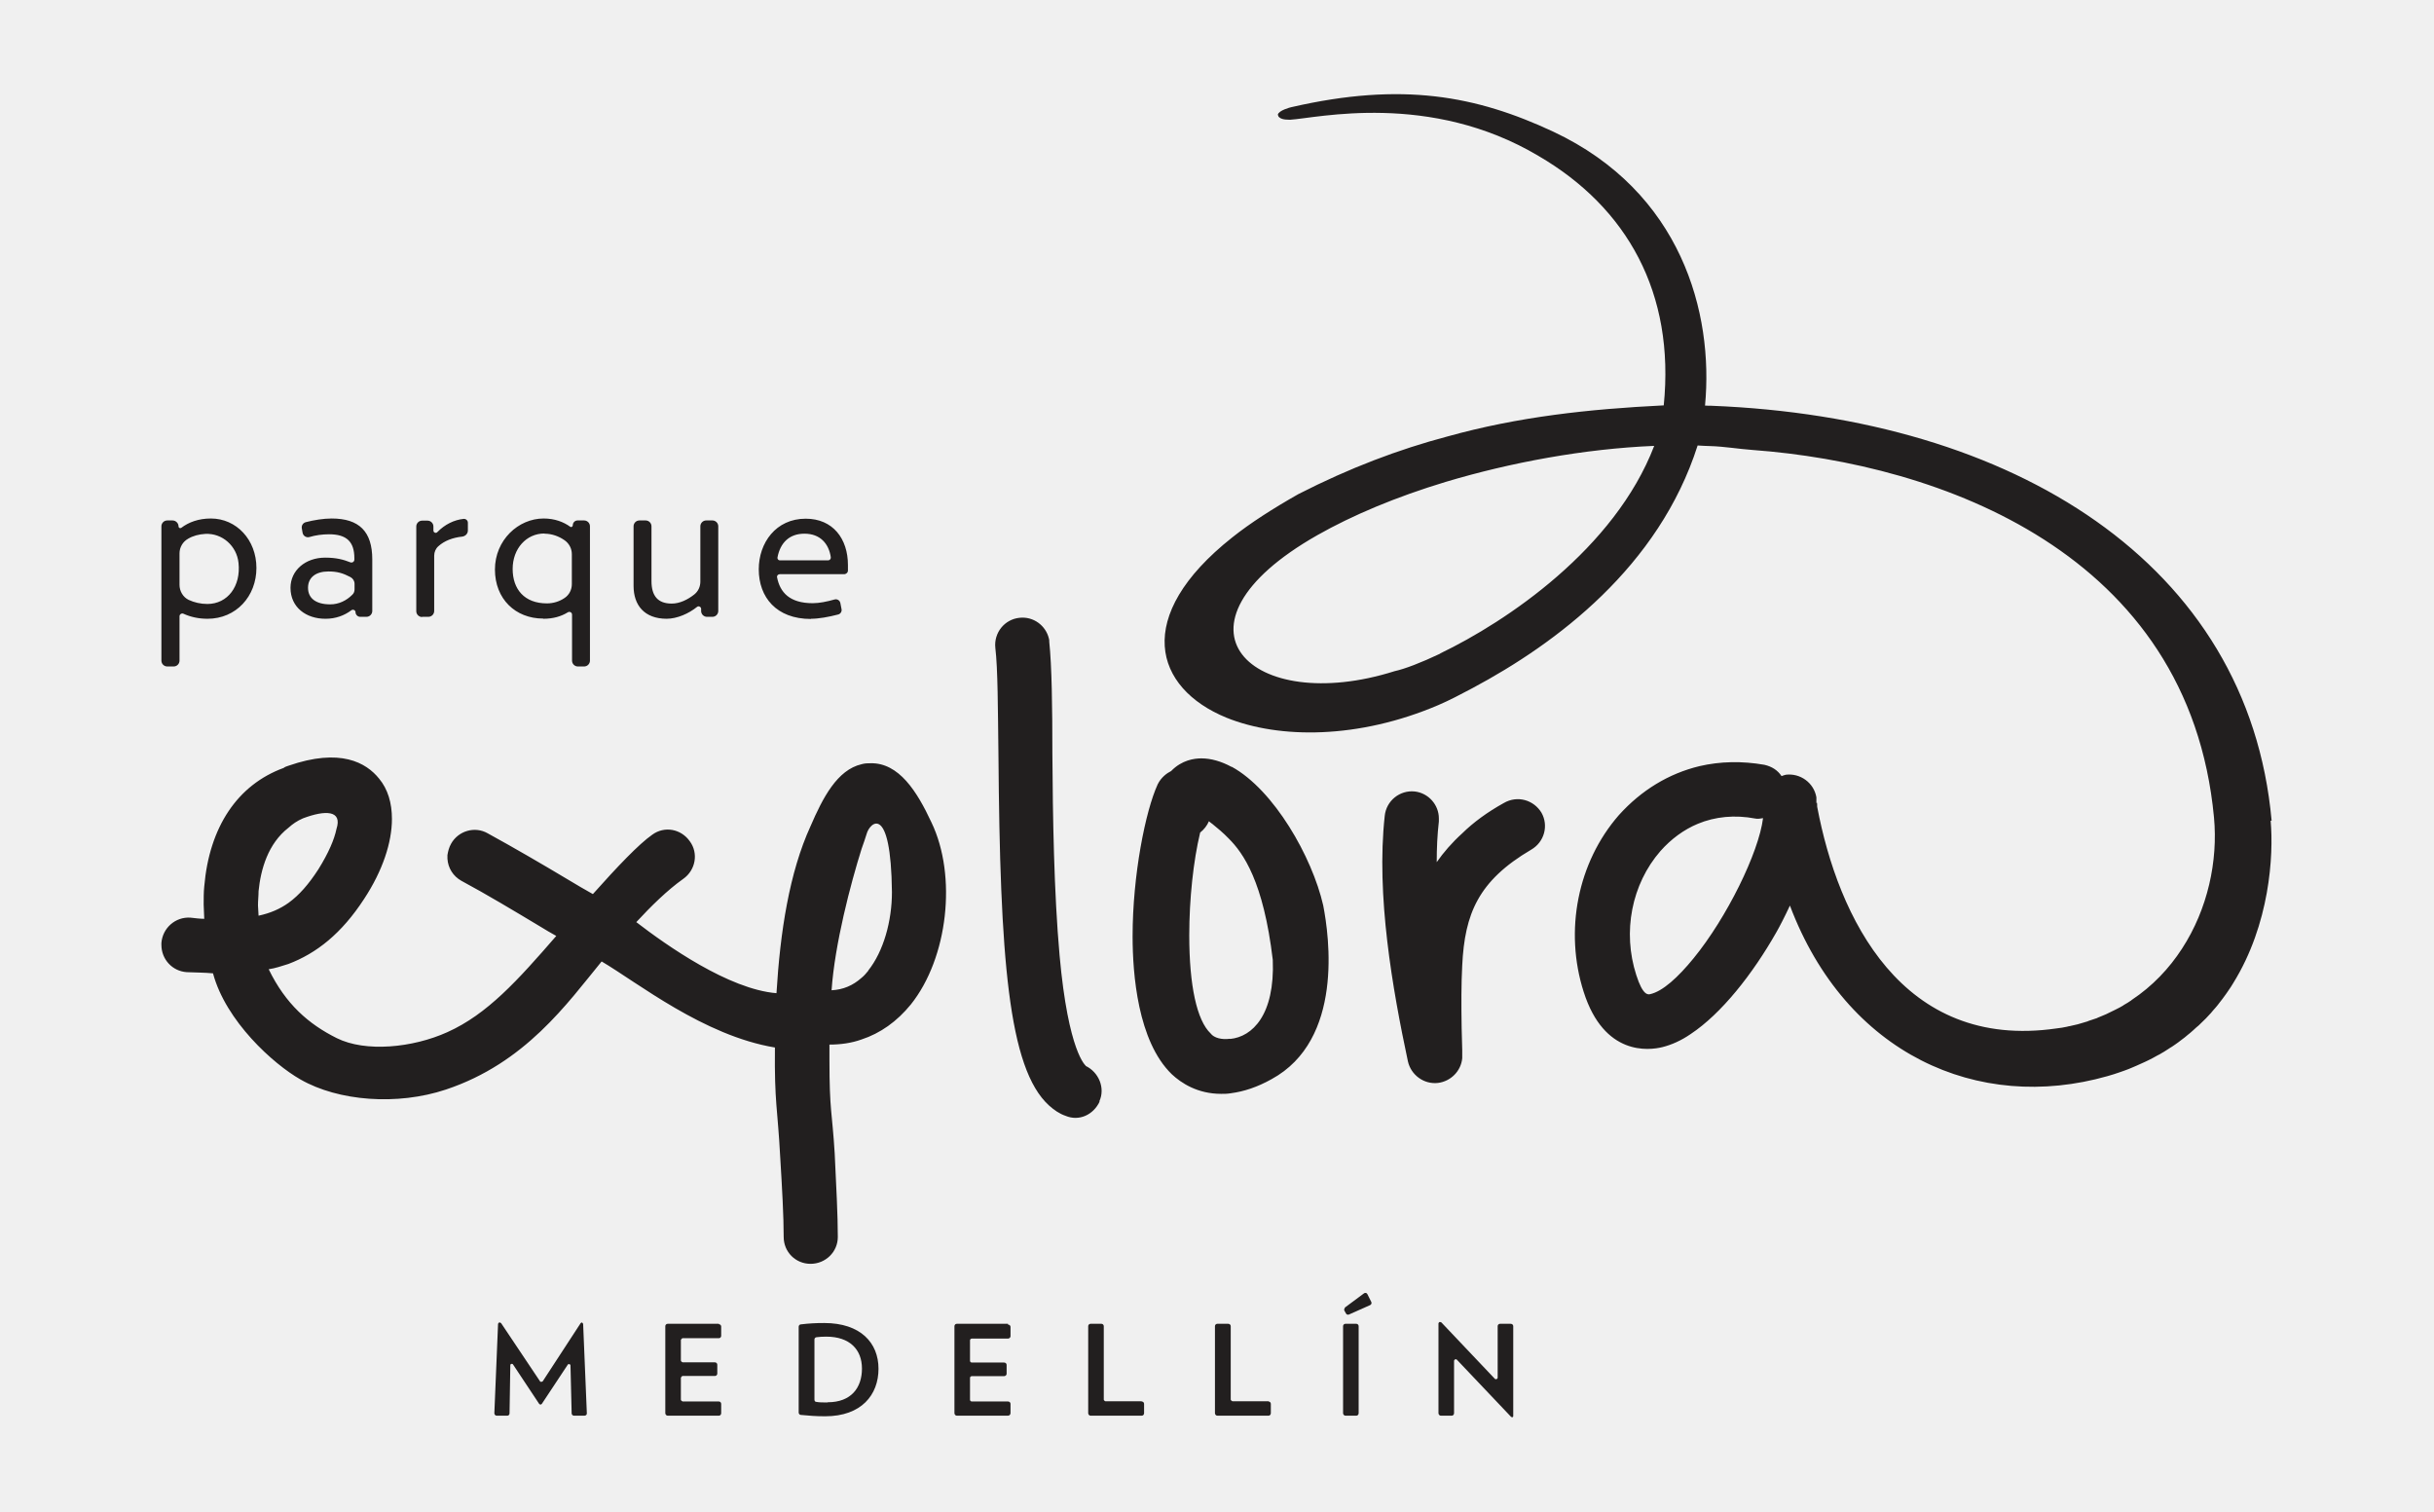
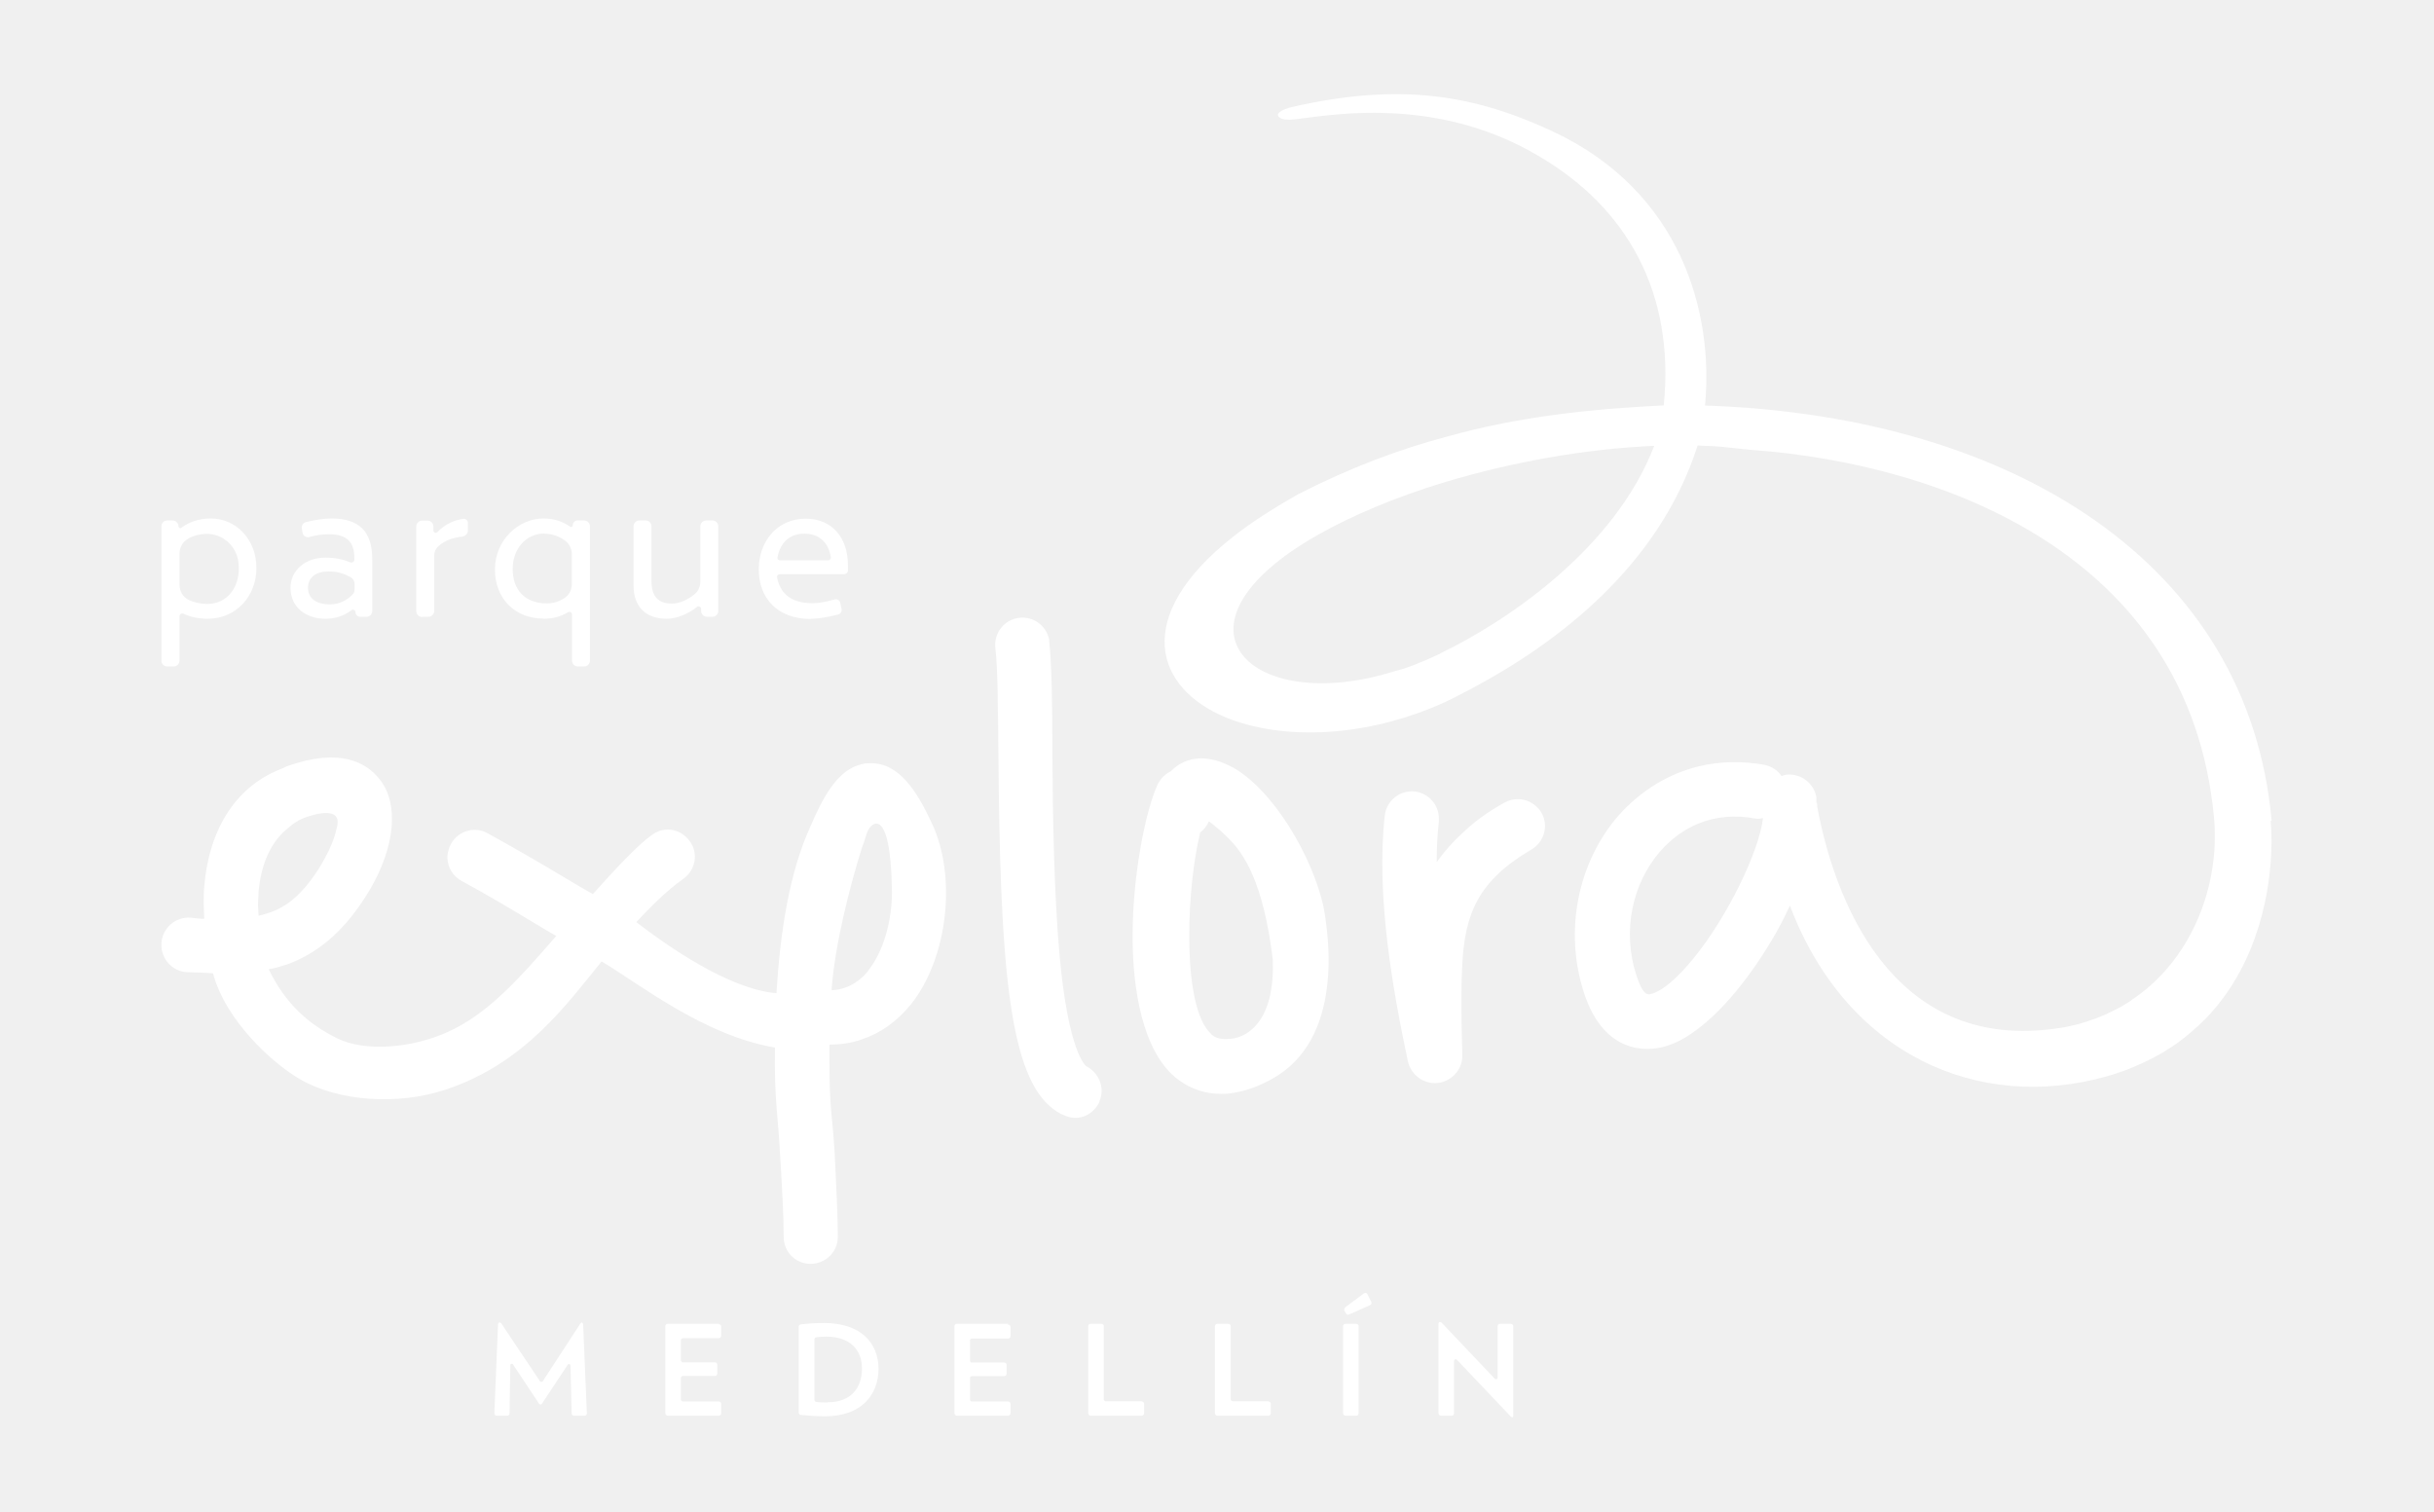
<svg xmlns="http://www.w3.org/2000/svg" id="Capa_1" data-name="Capa 1" viewBox="0 0 125.01 77.63">
  <defs>
    <style>
      .cls-1 {
-         fill: #221f1f;
+         fill: #ffffff;
      }
    </style>
  </defs>
  <path class="cls-1" d="M56.46,56.57c.32-.69-.03-1.51-.71-1.83h.02s-.9-.66-1.35-5.67c-.29-3.23-.35-7.18-.37-10.35,0-2.44-.03-4.53-.16-5.75,0-.06,0-.13-.02-.18-.16-.66-.79-1.14-1.51-1.06-.77.08-1.32.77-1.24,1.54.13,1.08.13,3.12.16,5.48.08,10.41.5,16.13,2.6,18.03.27.24.53.42.85.53.69.29,1.43-.05,1.75-.74ZM44.73,39.2c-.16,0-.31,0-.48.05-1.25.29-1.99,1.72-2.62,3.18-1.09,2.38-1.56,5.43-1.75,8.58-2.45-.2-5.64-2.45-7.2-3.65.74-.8,1.59-1.64,2.41-2.22.64-.45.79-1.32.34-1.93-.45-.64-1.3-.8-1.93-.34-.69.48-1.8,1.65-3.05,3.05-.42-.24-.85-.48-1.27-.74-1.37-.82-2.78-1.64-4.13-2.38-.66-.38-1.51-.13-1.88.53-.11.19-.16.4-.19.59v.18c.03.48.29.9.72,1.14,1.32.71,2.65,1.51,4.05,2.35.26.16.53.32.82.48-1.98,2.28-3.54,4.02-5.59,4.94-1.79.81-4.21,1.04-5.68.31-1.45-.72-2.63-1.75-3.5-3.54.34-.05.66-.16,1.01-.27,1.45-.55,2.73-1.56,3.89-3.34.96-1.46,1.43-2.91,1.43-4.11,0-.82-.21-1.53-.66-2.07-.66-.82-1.99-1.59-4.66-.66-.08.03-.17.05-.24.11-2.38.87-3.82,3.04-4.08,6.09-.03.29-.03.61-.03.92,0,.24.03.5.03.74-.21,0-.45-.03-.71-.06-.77-.05-1.43.53-1.49,1.3v.1c0,.74.56,1.35,1.3,1.4.47.02.92.02,1.35.06.66,2.46,3.1,4.66,4.49,5.45,1.95,1.12,4.98,1.35,7.47.52,4.08-1.36,6.23-4.42,8-6.58,1.85,1.09,5.24,3.81,8.9,4.42-.03,2.86.14,3.13.27,5.6.1,1.64.18,3.07.18,4.13,0,.77.61,1.38,1.38,1.38s1.4-.61,1.4-1.38c0-1.14-.08-2.59-.16-4.29-.13-2.14-.27-2.15-.27-4.8v-.79c.58,0,1.14-.08,1.64-.26.98-.32,1.83-.93,2.54-1.8,1.91-2.39,2.38-6.6,1.06-9.35-.74-1.59-1.67-3.07-3.13-3.04ZM13.25,46.51c0-.27.03-.5.03-.74.11-1.11.48-2.44,1.54-3.26.21-.19.44-.35.74-.48,1.14-.43,2.04-.43,1.72.55-.11.53-.4,1.22-.93,2.07-.5.77-.98,1.32-1.53,1.72-.45.32-.94.53-1.54.66,0-.18-.03-.37-.03-.53ZM44.6,49.85c-.11.13-.21.26-.35.37-.45.4-.95.61-1.54.64.16-2.36.98-5.48,1.54-7.26.11-.29.19-.56.26-.77.16-.59,1.25-1.62,1.3,2.99,0,1.48-.43,3.04-1.22,4.03ZM77.24,41.24c-.85.47-1.57,1-2.14,1.56-.53.48-.96.98-1.31,1.48,0-.71.03-1.4.11-2.09v-.16c0-.69-.53-1.3-1.24-1.38-.77-.08-1.46.48-1.54,1.25-.45,4.08.4,8.9,1.19,12.61.16.71.83,1.19,1.54,1.11.66-.08,1.19-.61,1.25-1.27v-.42l-.03-1.14c-.02-1.22-.02-2.28.03-3.21.13-2.65.82-4.34,3.54-5.94.69-.4.9-1.25.53-1.9-.4-.66-1.24-.9-1.93-.5ZM63.26,39.39c-.54-.29-1.06-.44-1.56-.44-.35,0-1,.08-1.55.65-.22.11-.51.32-.69.68-.63,1.37-1.29,4.66-1.29,7.81,0,1.92.26,5.38,2.01,7.08.49.46,1.33,1.01,2.54,1.01h0c.16,0,.32,0,.49-.03.69-.09,1.37-.32,2.09-.72,3.72-2.02,2.97-7.34,2.66-8.93-.57-2.49-2.53-5.93-4.7-7.12ZM63.17,53.35c-.41.06-.82-.04-.99-.27-.71-.67-1.1-2.46-1.1-5.04,0-1.86.21-3.83.56-5.28.2-.16.35-.35.45-.58.06.05.12.1.18.14.27.22.54.44.84.75.74.74,1.78,2.19,2.26,6.23.11,2.83-1.05,3.95-2.19,4.06ZM116.67,42.15c-1.19-13.22-13.26-20.7-28.77-21.31-.08,0-.22,0-.33-.01.45-4.76-1.21-10.98-7.8-14.07-3.96-1.85-7.77-2.56-13.43-1.26-.06.01-.67.17-.71.39.02.06.03.11.08.14.16.14.48.11.55.12,1.36-.08,7.16-1.47,12.76,1.86,4.56,2.66,7.01,7.05,6.43,12.81-3.84.19-7.46.58-11.12,1.6-2.49.66-5.01,1.61-7.65,2.96-1.32.75-2.46,1.48-3.39,2.22-5.14,4.07-4.01,7.74-.3,9.26,2.72,1.1,6.8,1.1,10.89-.65.56-.24,1.15-.55,1.75-.87,4.31-2.3,9.57-6.23,11.56-12.46.24.01.42.03.63.03.74.02,1.48.15,2.19.2,9.6.71,22.42,5.27,23.7,18.87.21,2.24-.32,4.71-1.64,6.74,0,0,0,0,0,0-.66,1.02-1.52,1.93-2.59,2.64,0,0-.01.01-.02.02-.12.08-.24.16-.37.23-.01,0-.03.02-.04.03-.12.07-.24.14-.37.2-.02.01-.04.02-.06.03-.12.06-.24.12-.37.18-.03.01-.05.03-.08.04-.12.05-.24.1-.36.15-.04.01-.07.03-.11.05-.12.04-.24.08-.36.12-.04.01-.09.03-.13.05-.12.04-.25.07-.37.11-.05.01-.09.03-.14.04-.13.03-.26.06-.39.09-.05,0-.09.02-.14.03-.18.04-.36.07-.55.09-7.94,1.15-11.22-5.7-12.29-11.39,0-.07,0-.14-.01-.21,0,.02-.03.02-.03.02v-.29c-.13-.75-.83-1.25-1.57-1.16-.08.02-.14.04-.22.07-.2-.3-.49-.49-.88-.58-1.14-.2-2.27-.18-3.34.07-1.57.38-2.98,1.23-4.14,2.52-2.11,2.42-2.81,5.93-1.8,9.08,1.05,3.29,3.35,3,4.04,2.83.48-.12.97-.34,1.45-.67,1.57-1.04,3.18-3.07,4.41-5.24.16-.28.41-.76.69-1.36,2.88,7.63,9.67,10.65,16.31,8.76.23-.06.45-.14.66-.21.07-.02.13-.05.2-.07.15-.05.29-.11.43-.17.07-.03.14-.06.21-.09.14-.06.27-.12.4-.18.06-.03.13-.06.19-.09.16-.08.32-.16.47-.25.03-.01.05-.03.08-.04.18-.1.35-.2.51-.31.05-.03.1-.07.16-.1.11-.08.23-.15.33-.23.06-.04.12-.09.17-.13.1-.07.2-.15.29-.23.05-.04.11-.09.16-.13.1-.09.21-.18.3-.27.04-.03.08-.07.12-.1.13-.12.26-.25.38-.37.04-.05.09-.09.13-.14.08-.08.16-.17.23-.26.05-.06.1-.11.15-.17.07-.08.13-.16.19-.24.05-.06.09-.12.14-.18.06-.09.13-.17.19-.26.04-.05.08-.11.11-.16.09-.13.18-.26.26-.4,0,0,0,0,0,0,1.87-3.02,2.08-6.54,1.92-8.34ZM73.97,33.57c-.99.47-1.83.79-2.34.9-7.36,2.33-12.22-2.3-3.96-6.99,1.78-1.01,4.03-1.96,6.58-2.73,3.34-1,7.12-1.7,10.71-1.85-2.03,5.29-7.58,9.02-10.99,10.66ZM86.98,49.22c-.8.98-1.59,1.7-2.23,1.84-.1.02-.37.09-.71-.98-.72-2.22-.24-4.67,1.24-6.37.55-.62,1.2-1.1,1.92-1.4.89-.37,1.9-.47,2.95-.27.13.03.27,0,.4-.02-.22,1.77-1.86,5.11-3.57,7.2ZM65.16,71.97h-1.86s-.09-.04-.09-.09v-3.77c0-.07-.06-.12-.13-.12h-.56c-.07,0-.12.06-.12.12v4.47c0,.07.06.13.12.13h2.63c.07,0,.12-.06.12-.13v-.48c0-.07-.06-.12-.12-.12ZM58.63,71.97h-1.86s-.08-.04-.08-.08v-3.78c0-.07-.06-.12-.12-.12h-.56c-.07,0-.12.06-.12.12v4.47c0,.07.06.13.12.13h2.63c.07,0,.12-.06.12-.13v-.48c0-.07-.06-.12-.12-.12ZM51.77,67.99h-2.63c-.07,0-.12.06-.12.12v4.47c0,.07.06.13.12.13h2.63c.07,0,.13-.06.13-.13v-.48c0-.07-.06-.12-.13-.12h-1.86c-.05,0-.09-.04-.09-.09v-1.12c0-.05.04-.09.09-.09h1.66c.07,0,.13-.06.13-.12v-.46c0-.07-.06-.12-.13-.12h-1.66c-.05,0-.09-.04-.09-.09v-1.05c0-.05.04-.09.09-.09h1.86c.07,0,.13-.06.13-.12v-.48c0-.07-.06-.12-.13-.12ZM69.66,67.99h-.56c-.07,0-.12.06-.12.12v4.47c0,.07.06.13.12.13h.56c.07,0,.12-.06.12-.13v-4.47c0-.07-.06-.12-.12-.12ZM77.6,67.99h-.56c-.07,0-.12.06-.12.12v2.64c0,.08-.1.12-.15.06l-2.74-2.89s-.04-.02-.06-.02h-.04s-.05.04-.05.07v4.61c0,.07.06.13.12.13h.56c.07,0,.12-.06.12-.13v-2.68c0-.08.1-.12.15-.06l2.78,2.93s.04.02.06.02c.03,0,.05-.03.05-.07v-4.61c0-.07-.06-.12-.13-.12ZM70.23,66.47c-.03-.07-.12-.09-.18-.04l-.97.72s-.06.1-.04.15l.09.16c.03.06.1.08.16.05l1.08-.48c.06-.03.09-.1.06-.16l-.2-.4ZM42.33,67.95c-.43,0-.79.02-1.2.07-.06,0-.11.06-.11.12v4.41c0,.06.05.12.11.12.42.04.77.07,1.25.07,1.87,0,2.74-1.11,2.74-2.44s-.92-2.35-2.79-2.35ZM42.5,72.03c-.26,0-.42,0-.58-.03-.05,0-.09-.05-.09-.11v-3.1c0-.05.04-.1.1-.11.15-.02.32-.03.51-.03,1.2,0,1.83.66,1.83,1.64s-.55,1.73-1.76,1.73ZM36.92,67.99h-2.63c-.07,0-.12.06-.12.12v4.47c0,.07.06.13.12.13h2.63c.07,0,.12-.06.12-.13v-.48c0-.07-.06-.12-.12-.12h-1.86s-.09-.04-.09-.09v-1.13s.04-.09.09-.09h1.66c.07,0,.12-.06.12-.12v-.46c0-.07-.06-.12-.12-.12h-1.66s-.09-.04-.09-.09v-1.06s.04-.09.09-.09h1.86c.07,0,.12-.06.12-.12v-.48c0-.07-.06-.12-.12-.12ZM29.9,67.92h0s-.06.01-.08.04l-1.95,2.99s-.1.05-.13,0l-2-2.99s-.05-.04-.08-.04c-.04,0-.07.04-.08.08l-.19,4.58c0,.07.05.13.12.13h.54c.07,0,.12-.05.12-.12l.04-2.47c0-.08.1-.1.14-.04l1.34,2.02s.04.04.07.04h0s.05-.01.07-.04l1.33-2.01c.04-.06.14-.03.14.04l.06,2.46c0,.07.06.12.12.12h.54c.07,0,.13-.06.12-.13l-.19-4.58s-.03-.08-.08-.08ZM34.23,31.78c.55,0,1.15-.27,1.57-.61.08-.07.21,0,.21.1v.11c0,.17.14.3.3.3h.28c.17,0,.3-.14.3-.3v-4.35c0-.17-.14-.3-.3-.3h-.32c-.17,0-.3.14-.3.3v2.84c0,.26-.11.5-.31.66-.34.27-.75.47-1.16.47-.71,0-1.04-.39-1.04-1.16v-2.81c0-.17-.14-.3-.3-.3h-.32c-.17,0-.3.14-.3.3v3.06c0,.99.55,1.69,1.71,1.69ZM41.65,31.78c.4,0,.9-.09,1.4-.22.12-.03.2-.16.17-.28l-.06-.31c-.03-.14-.17-.22-.3-.18-.39.11-.78.19-1.12.19-1.19,0-1.68-.56-1.83-1.33-.02-.08.05-.16.14-.16h3.3c.11,0,.2-.08.2-.19,0-.09,0-.18,0-.28,0-1.35-.77-2.38-2.17-2.38-1.53,0-2.41,1.24-2.41,2.6,0,1.43.9,2.55,2.68,2.55ZM41.32,27.41c.81,0,1.25.52,1.35,1.21.01.08-.05.16-.14.16h-2.48c-.07,0-.13-.07-.12-.14.14-.77.62-1.23,1.38-1.23ZM16.72,31.78c.51,0,.96-.16,1.33-.44.08-.06.21,0,.21.1,0,.13.11.24.24.24h.32c.17,0,.3-.14.3-.3v-2.65c0-1.43-.67-2.1-2.09-2.1-.41,0-.91.08-1.33.19-.14.04-.22.17-.2.31l.04.23c.03.17.2.27.36.22.3-.09.65-.14,1-.14.91,0,1.3.39,1.3,1.23v.07c0,.11-.11.18-.21.14-.35-.14-.72-.24-1.29-.24-1.01,0-1.78.65-1.78,1.55,0,1.01.81,1.59,1.79,1.59ZM16.87,29.35c.46,0,.75.09,1.13.29.13.07.21.2.21.35v.28c0,.11-.04.21-.12.28-.29.29-.68.49-1.13.49-.73,0-1.14-.31-1.14-.85s.41-.84,1.05-.84ZM27.9,31.78c.51,0,.92-.12,1.26-.33.1-.06.22,0,.22.12v2.36c0,.17.14.3.3.3h.32c.17,0,.3-.14.3-.3v-6.9c0-.17-.14-.3-.3-.3h-.34c-.13,0-.24.11-.24.24h0c0,.08-.08.13-.14.08-.33-.24-.79-.42-1.36-.42-1.3,0-2.5,1.11-2.5,2.62s1.05,2.52,2.48,2.52ZM27.97,27.41c.38,0,.75.14,1.03.34.23.16.37.43.37.71v1.54c0,.28-.13.55-.37.71-.26.18-.58.28-.91.28-1.16,0-1.76-.73-1.76-1.77s.7-1.82,1.63-1.82ZM8.6,34.23h.32c.17,0,.3-.14.3-.3v-2.28c0-.1.11-.17.2-.13.37.17.79.26,1.24.26,1.47,0,2.51-1.16,2.51-2.61s-1.03-2.54-2.34-2.54c-.63,0-1.14.19-1.52.48-.06.04-.14,0-.14-.07,0-.17-.14-.31-.31-.31h-.27c-.17,0-.3.14-.3.3v6.9c0,.17.14.3.3.3ZM9.22,28.42c0-.31.17-.6.44-.75.25-.15.55-.23.89-.25.87-.04,1.61.62,1.7,1.49.13,1.2-.56,2.11-1.6,2.11-.35,0-.68-.08-.96-.21-.29-.14-.47-.45-.47-.77v-1.6ZM21.68,31.68h.32c.17,0,.3-.14.3-.3v-2.84c0-.19.08-.37.22-.49.31-.28.74-.44,1.22-.49.16-.02.29-.15.29-.31v-.4c0-.12-.1-.21-.22-.2-.48.05-.96.28-1.35.68-.07.08-.2.02-.2-.08v-.21c0-.17-.14-.3-.3-.3h-.28c-.17,0-.3.14-.3.3v4.35c0,.17.14.3.3.3Z" />
</svg>
